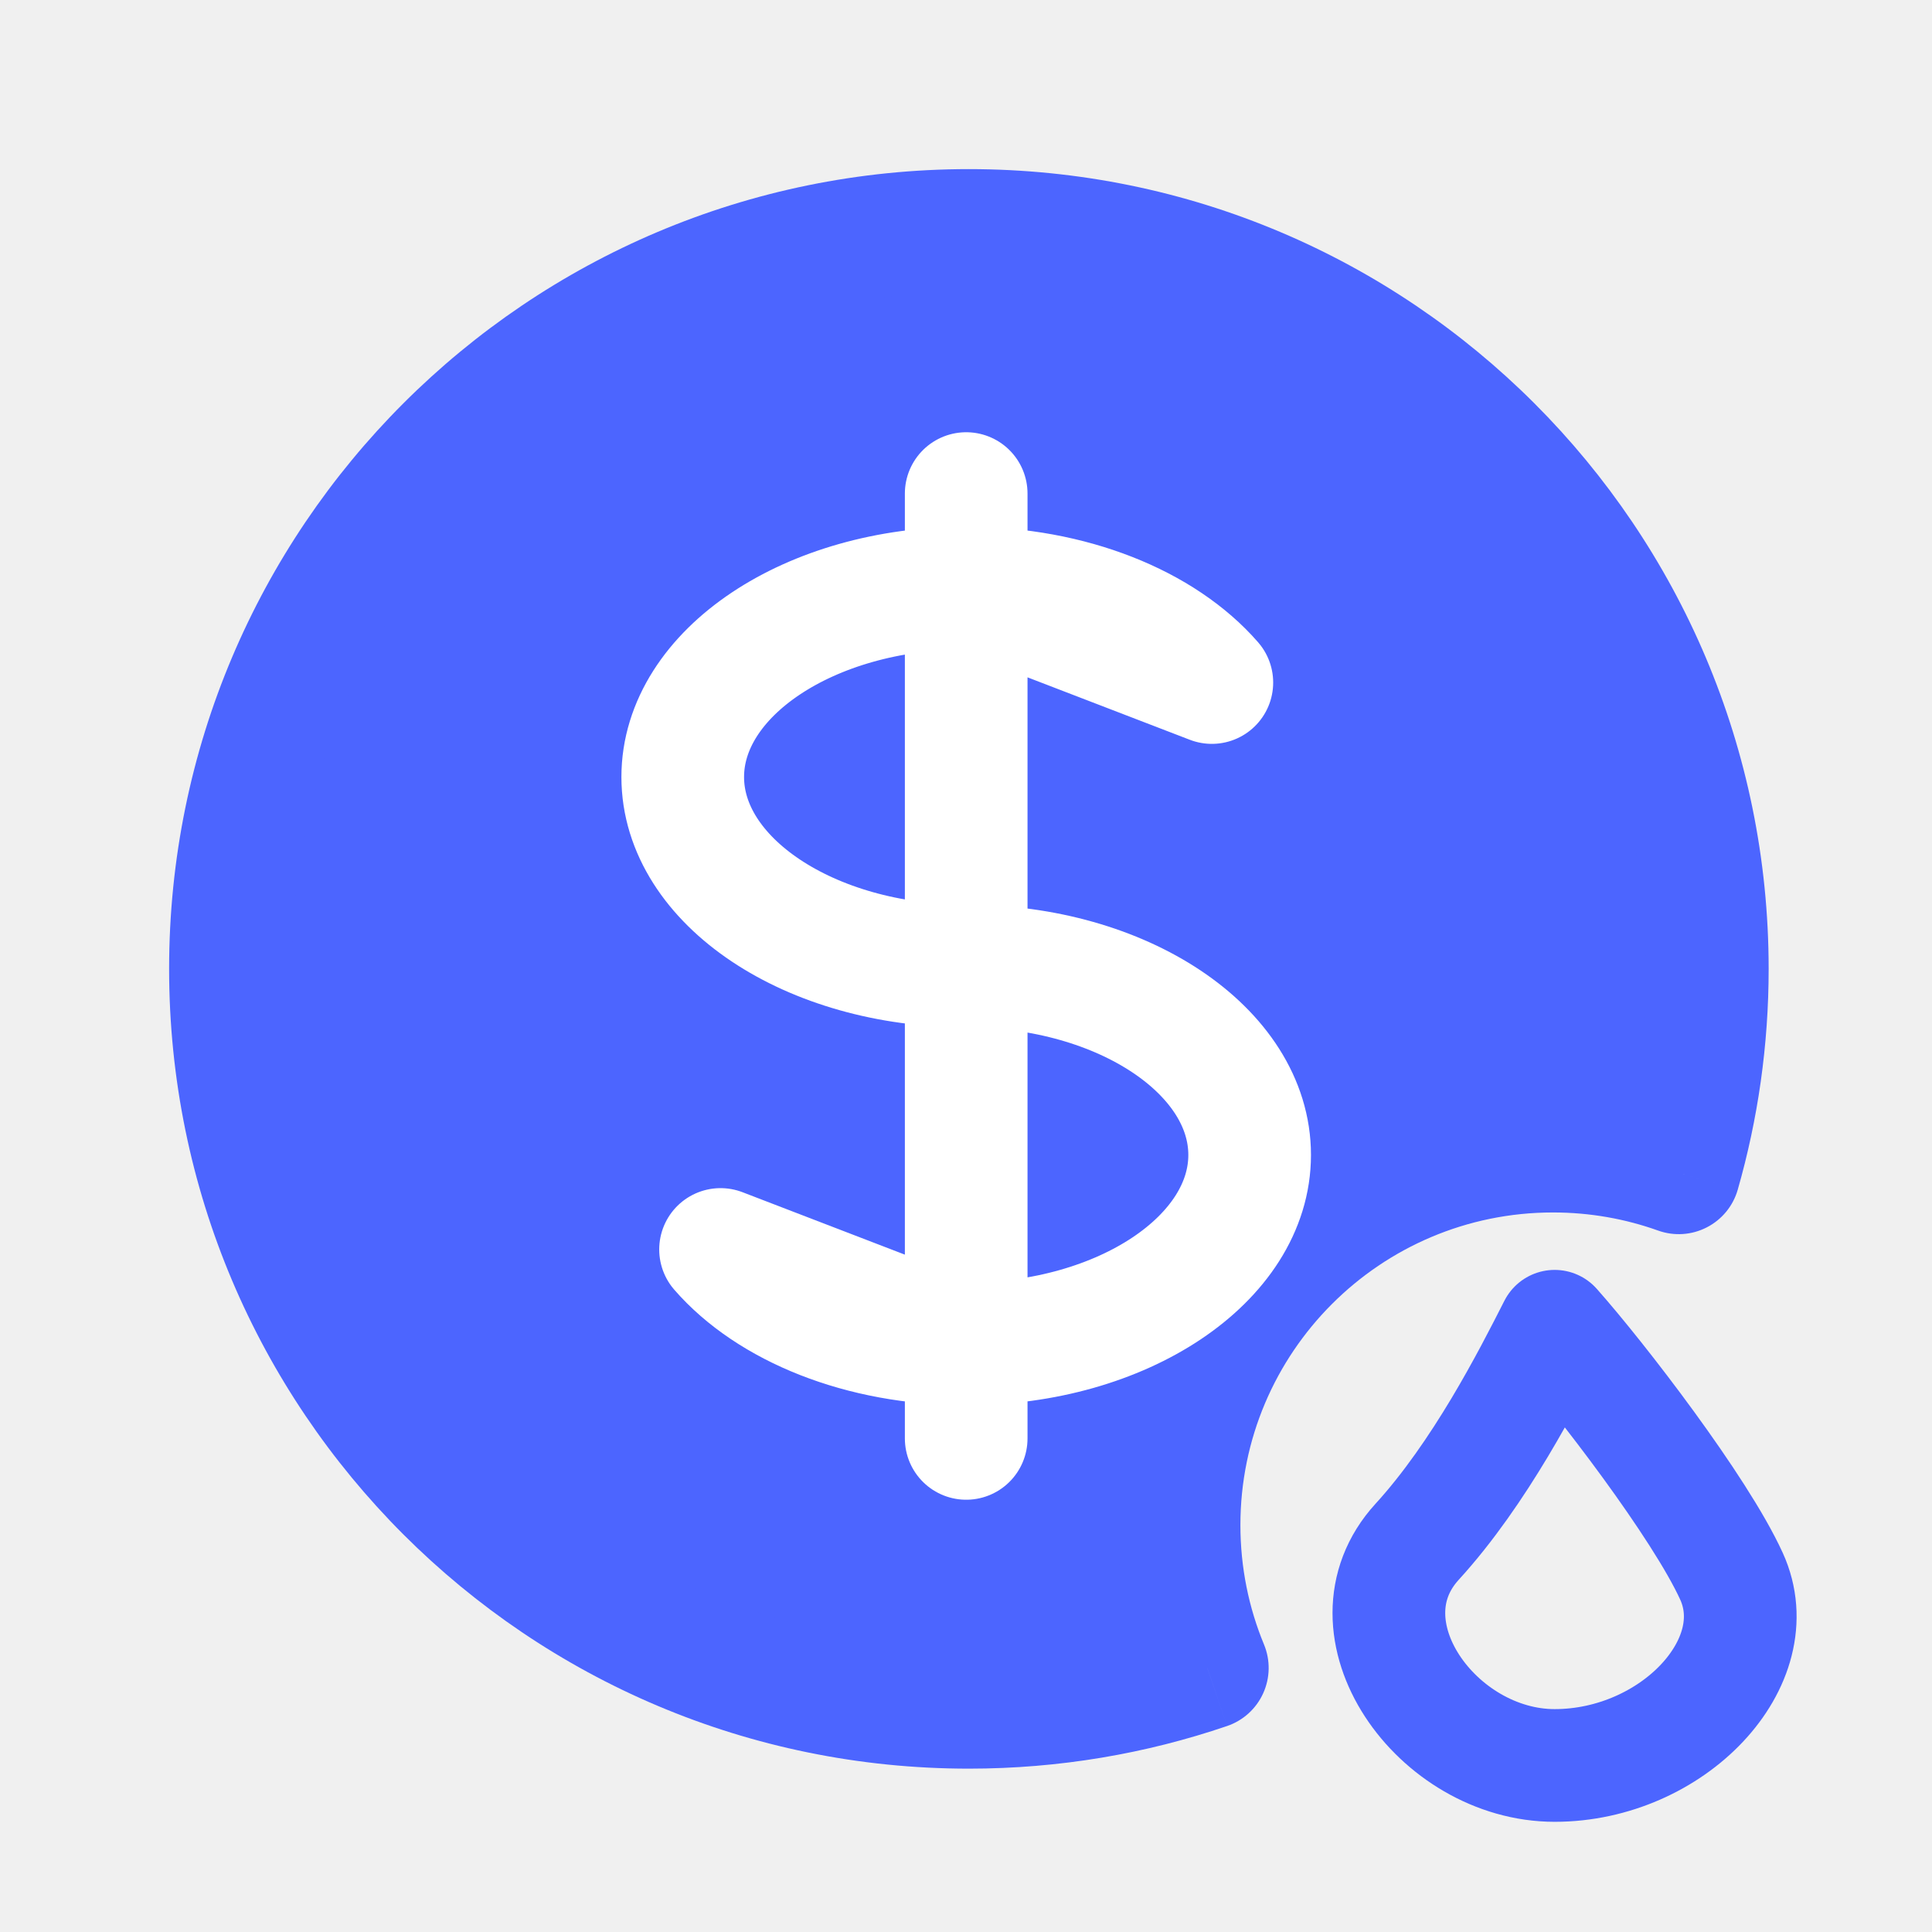
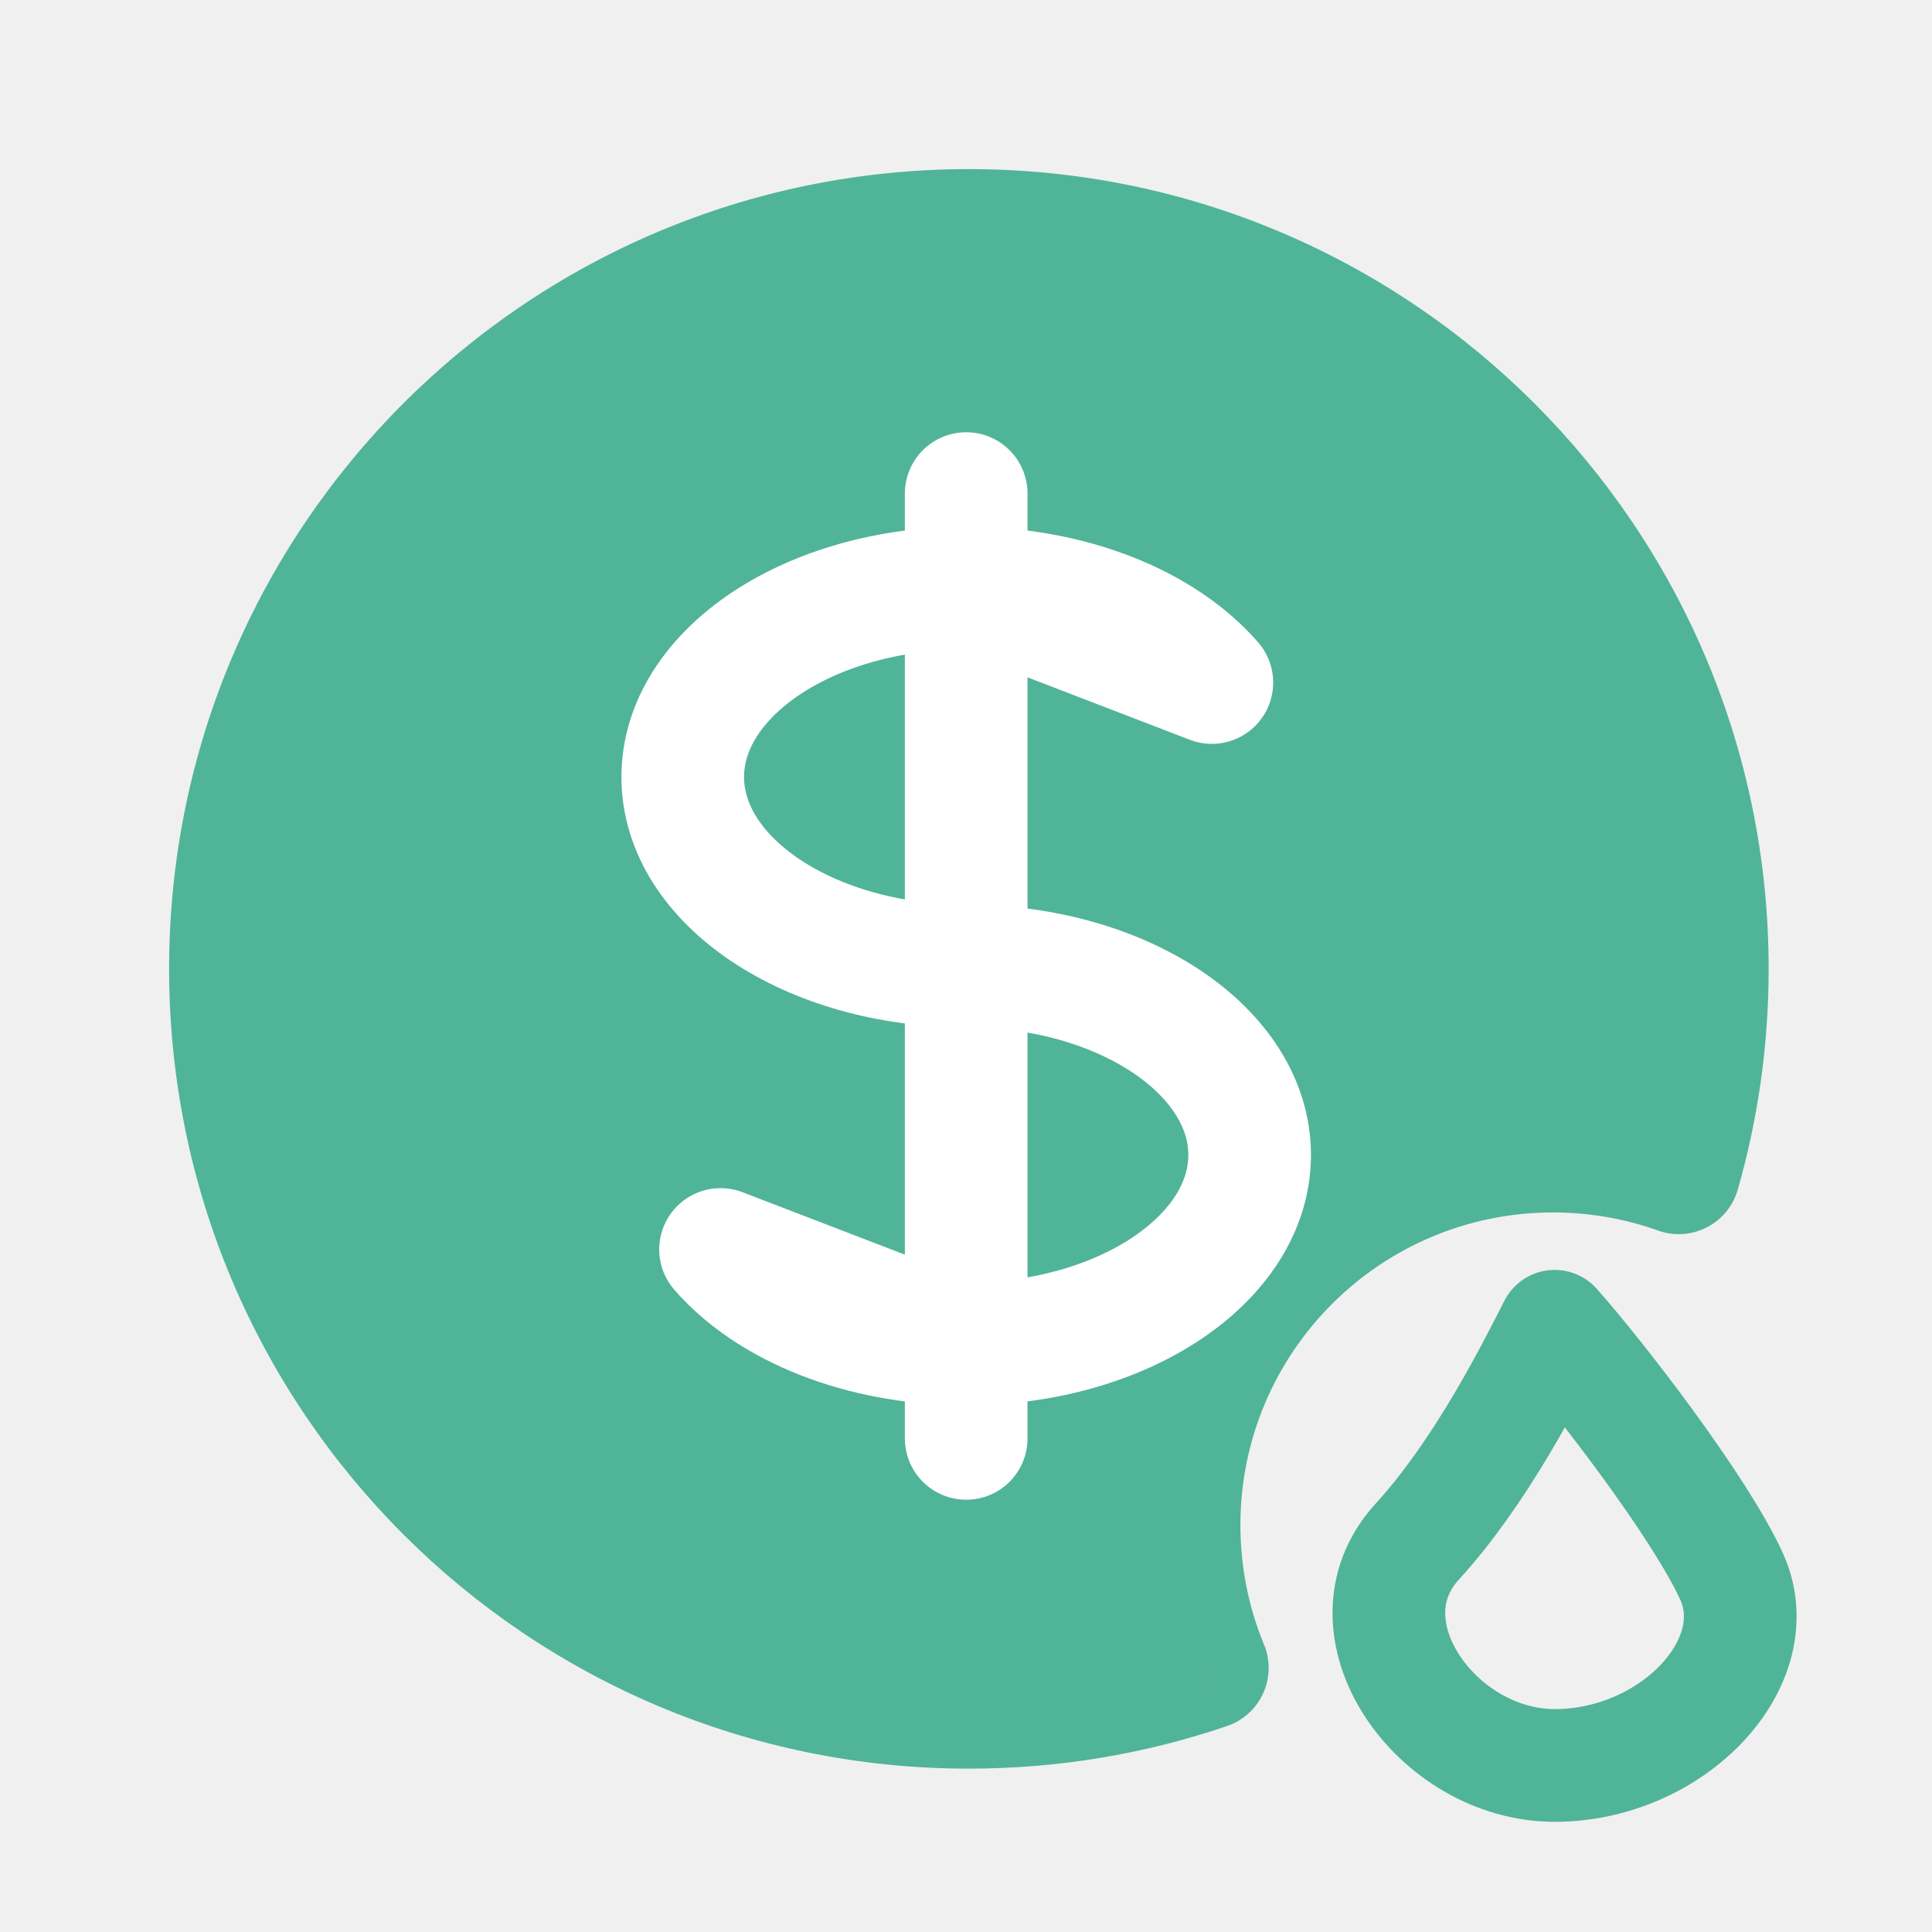
<svg xmlns="http://www.w3.org/2000/svg" width="60" height="60" viewBox="0 0 60 60" fill="none">
-   <path fill-rule="evenodd" clip-rule="evenodd" d="M37.495 51.8C35.172 52.593 32.681 53.022 30.089 53.022C17.424 53.022 7.156 42.755 7.156 30.089C7.156 17.424 17.424 7.156 30.089 7.156C42.755 7.156 53.022 17.424 53.022 30.089C53.022 32.286 52.713 34.411 52.136 36.423C50.916 35.987 49.601 35.75 48.23 35.75C41.817 35.75 36.617 40.949 36.617 47.363C36.617 48.935 36.929 50.433 37.495 51.8Z" fill="#4c65ff" />
-   <path d="M37.495 51.8L38.109 53.603C38.608 53.433 39.013 53.065 39.23 52.585C39.447 52.106 39.456 51.558 39.255 51.072L37.495 51.8ZM52.136 36.423L51.496 38.217C51.992 38.394 52.538 38.358 53.006 38.117C53.474 37.877 53.822 37.454 53.967 36.948L52.136 36.423ZM30.089 54.927C32.892 54.927 35.591 54.462 38.109 53.603L36.88 49.998C34.752 50.724 32.469 51.118 30.089 51.118V54.927ZM5.252 30.089C5.252 43.807 16.372 54.927 30.089 54.927V51.118C18.475 51.118 9.061 41.703 9.061 30.089H5.252ZM30.089 5.252C16.372 5.252 5.252 16.372 5.252 30.089H9.061C9.061 18.475 18.475 9.061 30.089 9.061V5.252ZM54.927 30.089C54.927 16.372 43.807 5.252 30.089 5.252V9.061C41.703 9.061 51.118 18.475 51.118 30.089H54.927ZM53.967 36.948C54.592 34.767 54.927 32.466 54.927 30.089H51.118C51.118 32.107 50.834 34.056 50.306 35.898L53.967 36.948ZM48.23 37.654C49.38 37.654 50.478 37.853 51.496 38.217L52.777 34.63C51.354 34.122 49.822 33.846 48.23 33.846V37.654ZM38.522 47.363C38.522 42.001 42.868 37.654 48.23 37.654V33.846C40.765 33.846 34.713 39.898 34.713 47.363H38.522ZM39.255 51.072C38.783 49.932 38.522 48.681 38.522 47.363H34.713C34.713 49.189 35.076 50.934 35.735 52.528L39.255 51.072Z" fill="#4c65ff" />
-   <path d="M44.01 47.881C45.962 45.744 47.467 42.791 48.281 41.188C49.704 42.791 52.796 46.812 53.772 48.95C54.992 51.622 51.942 54.828 48.281 54.828C44.62 54.828 41.569 50.553 44.01 47.881Z" stroke="#4c65ff" stroke-width="3.5" stroke-linecap="round" stroke-linejoin="round" />
+   <path fill-rule="evenodd" clip-rule="evenodd" d="M37.495 51.8C35.172 52.593 32.681 53.022 30.089 53.022C17.424 53.022 7.156 42.755 7.156 30.089C7.156 17.424 17.424 7.156 30.089 7.156C42.755 7.156 53.022 17.424 53.022 30.089C53.022 32.286 52.713 34.411 52.136 36.423C50.916 35.987 49.601 35.75 48.23 35.75C41.817 35.75 36.617 40.949 36.617 47.363C36.617 48.935 36.929 50.433 37.495 51.8Z" fill="#50B498" />
+   <path d="M37.495 51.8L38.109 53.603C38.608 53.433 39.013 53.065 39.23 52.585C39.447 52.106 39.456 51.558 39.255 51.072L37.495 51.8ZM52.136 36.423L51.496 38.217C51.992 38.394 52.538 38.358 53.006 38.117C53.474 37.877 53.822 37.454 53.967 36.948L52.136 36.423ZM30.089 54.927C32.892 54.927 35.591 54.462 38.109 53.603L36.88 49.998C34.752 50.724 32.469 51.118 30.089 51.118V54.927ZM5.252 30.089C5.252 43.807 16.372 54.927 30.089 54.927V51.118C18.475 51.118 9.061 41.703 9.061 30.089H5.252ZM30.089 5.252C16.372 5.252 5.252 16.372 5.252 30.089H9.061C9.061 18.475 18.475 9.061 30.089 9.061V5.252ZM54.927 30.089C54.927 16.372 43.807 5.252 30.089 5.252V9.061C41.703 9.061 51.118 18.475 51.118 30.089H54.927ZM53.967 36.948C54.592 34.767 54.927 32.466 54.927 30.089H51.118C51.118 32.107 50.834 34.056 50.306 35.898L53.967 36.948ZM48.23 37.654C49.38 37.654 50.478 37.853 51.496 38.217L52.777 34.63C51.354 34.122 49.822 33.846 48.23 33.846V37.654ZM38.522 47.363C38.522 42.001 42.868 37.654 48.23 37.654V33.846C40.765 33.846 34.713 39.898 34.713 47.363H38.522ZM39.255 51.072C38.783 49.932 38.522 48.681 38.522 47.363H34.713C34.713 49.189 35.076 50.934 35.735 52.528L39.255 51.072Z" fill="#50B498" />
+   <path d="M44.01 47.881C45.962 45.744 47.467 42.791 48.281 41.188C49.704 42.791 52.796 46.812 53.772 48.95C54.992 51.622 51.942 54.828 48.281 54.828C44.62 54.828 41.569 50.553 44.01 47.881Z" stroke="#50B498" stroke-width="3.5" stroke-linecap="round" stroke-linejoin="round" />
  <path d="M30.006 18.262C25.148 18.262 21.203 20.903 21.203 24.131C21.203 27.359 25.148 30 30.006 30C34.864 30 38.809 32.64 38.809 35.868C38.809 39.096 34.864 41.737 30.006 41.737M30.006 18.262V41.737M30.006 18.262C33.266 18.262 36.103 19.436 37.635 21.197L30.006 18.262ZM30.006 18.262V15.328M30.006 41.737V44.671M30.006 41.737C26.746 41.737 23.909 40.563 22.377 38.803L30.006 41.737Z" stroke="white" stroke-width="3.809" stroke-linecap="round" stroke-linejoin="round" />
</svg>
